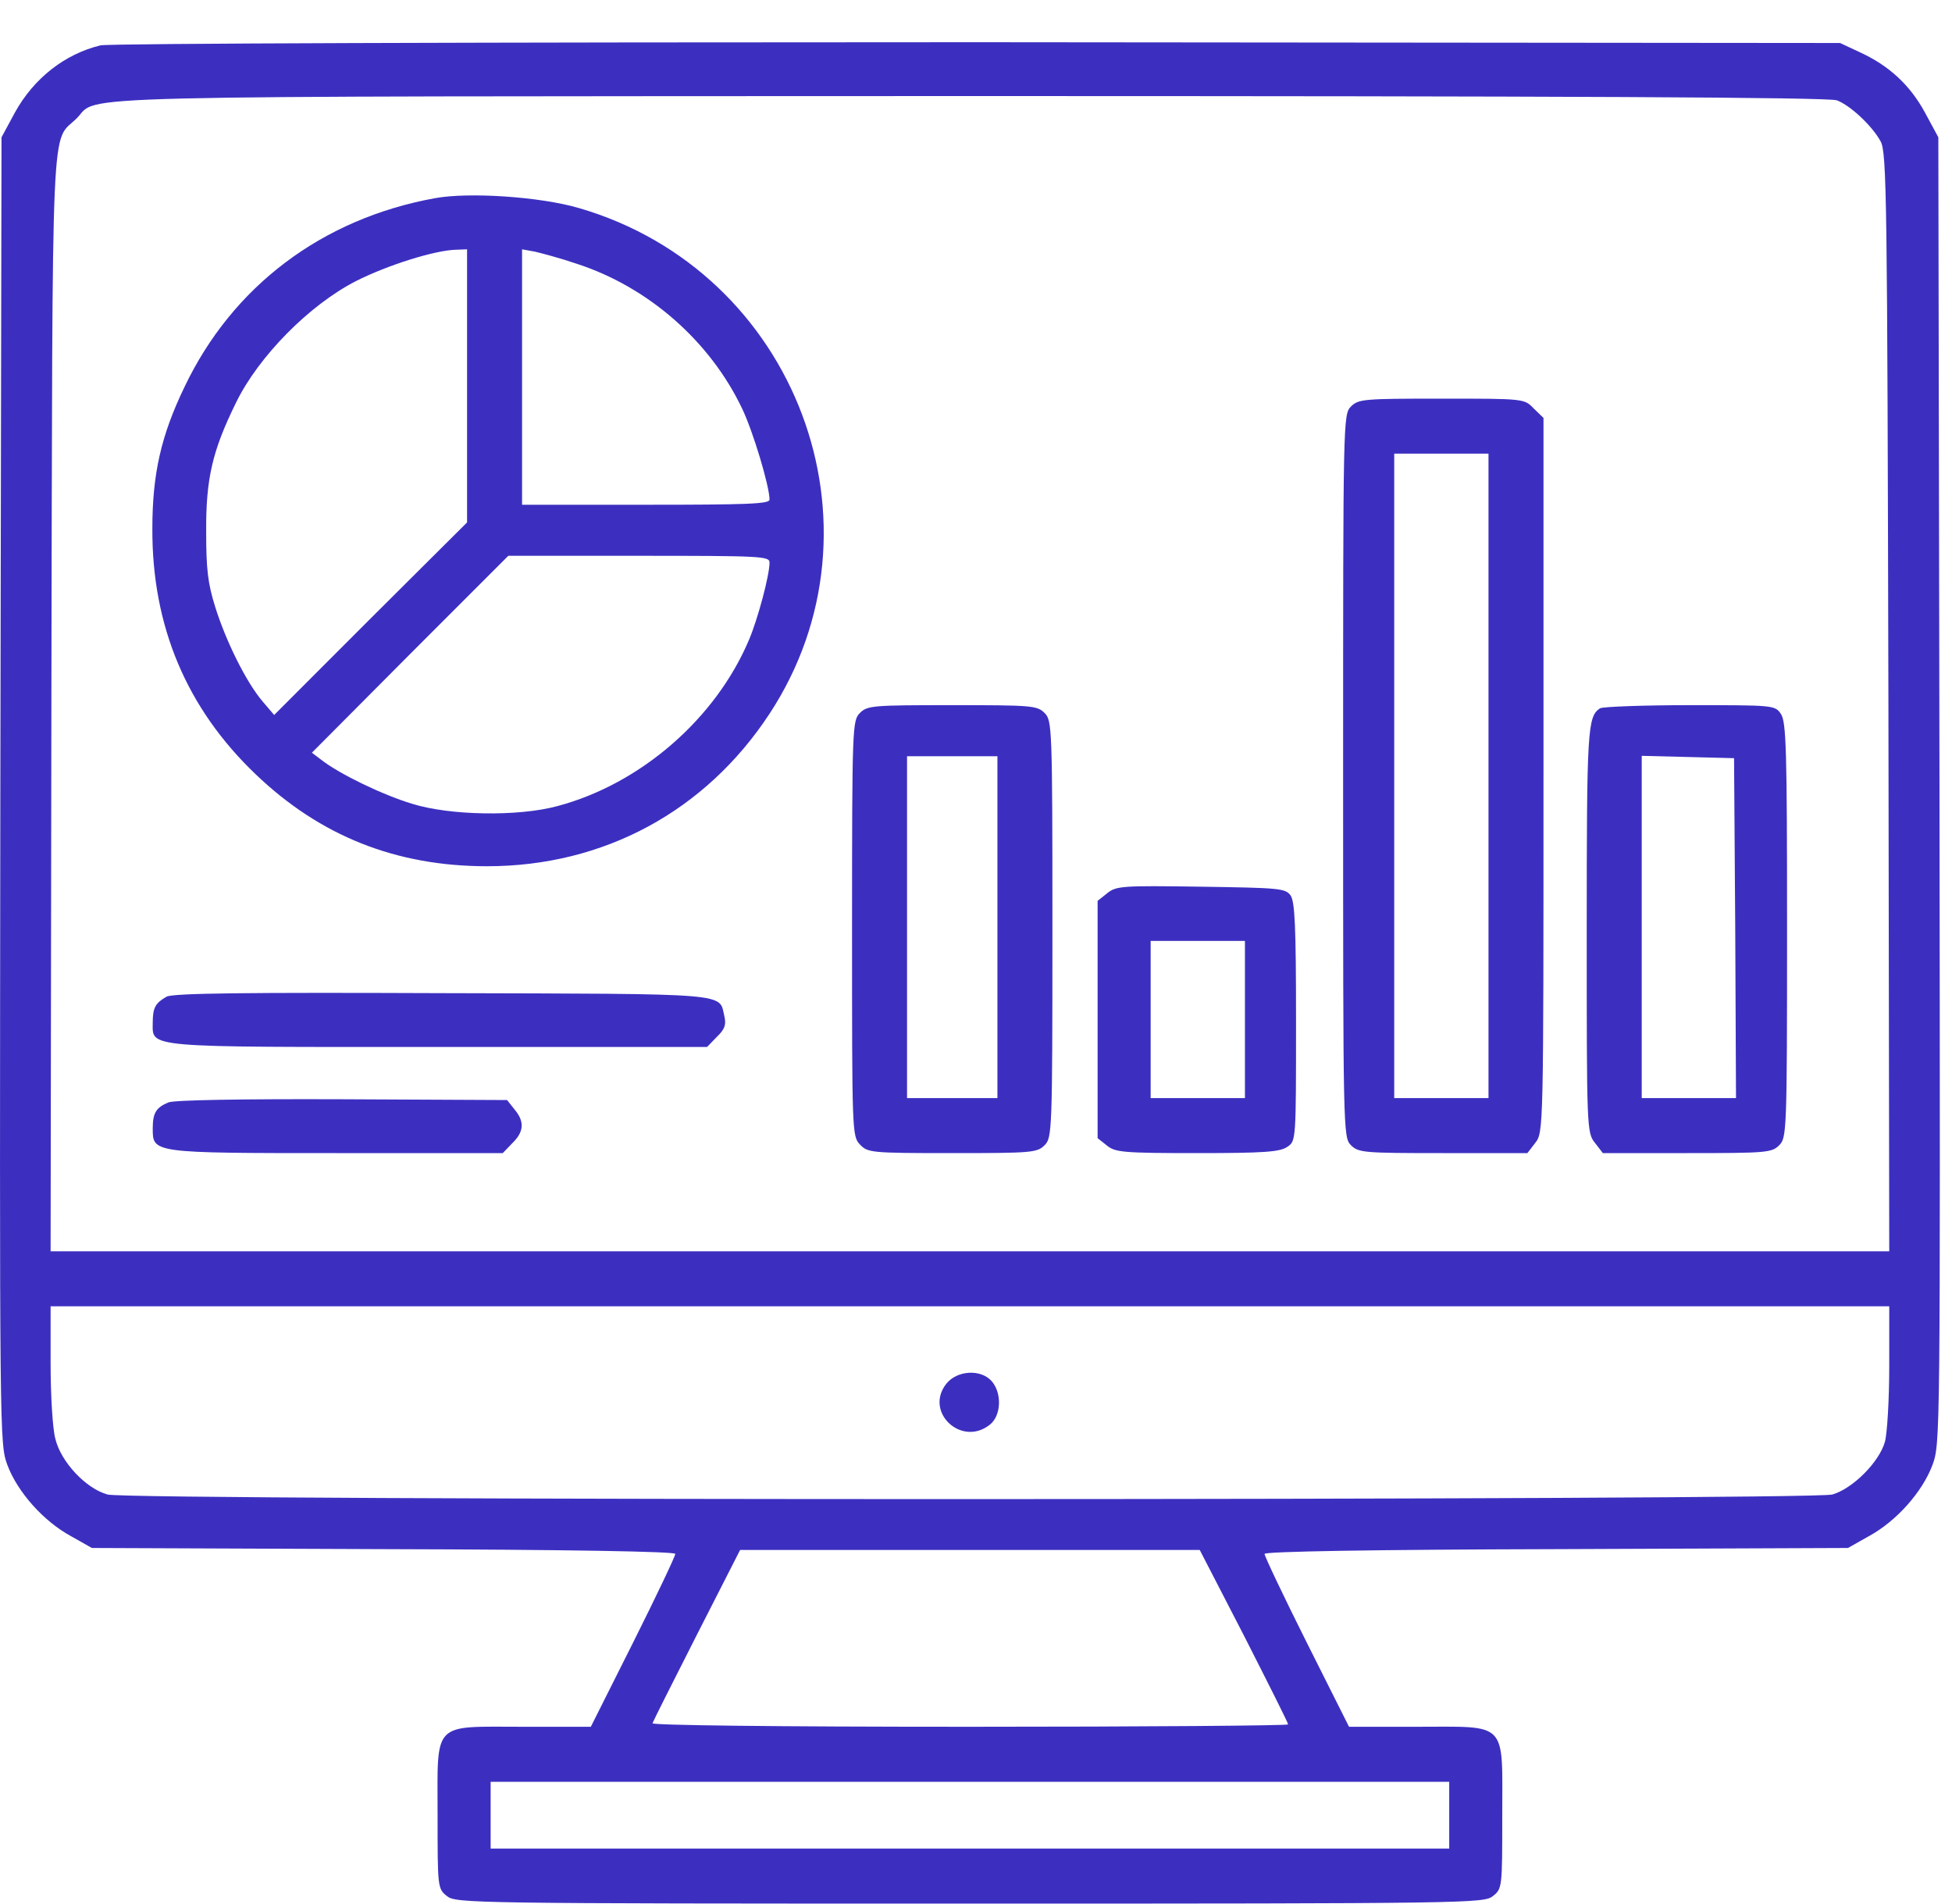
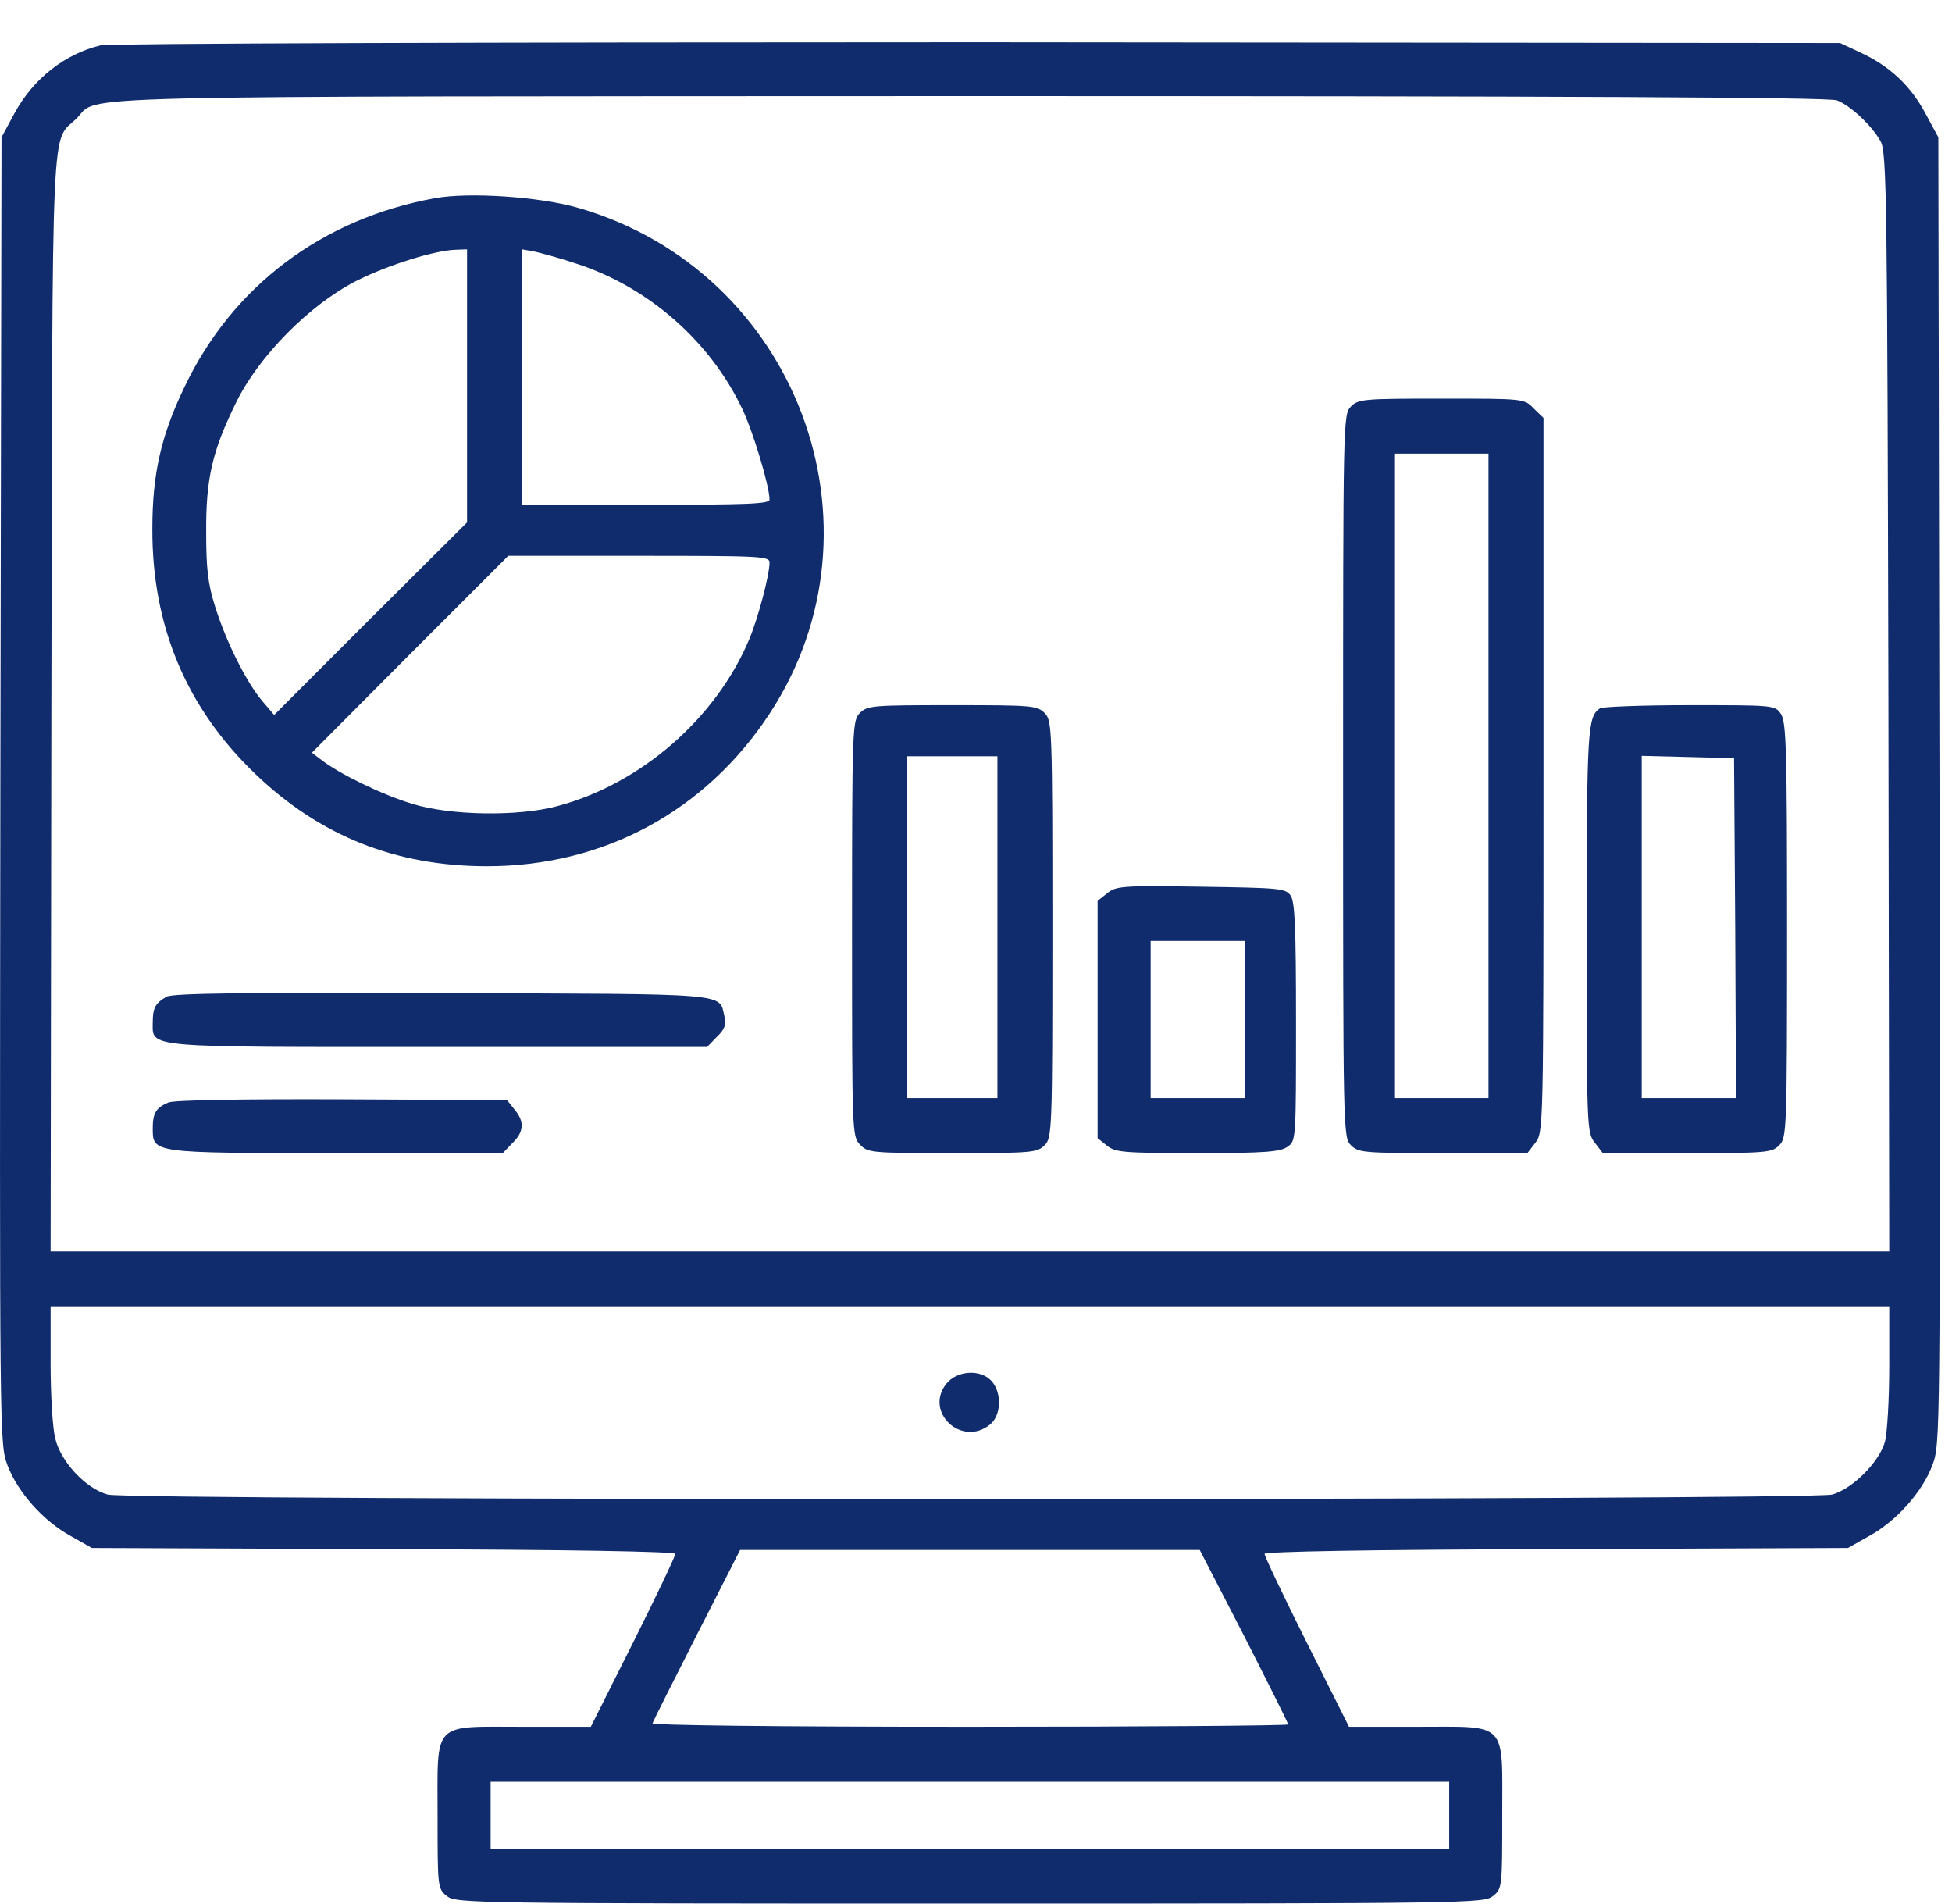
<svg xmlns="http://www.w3.org/2000/svg" width="40" height="39" viewBox="0 0 40 39" fill="none">
-   <path d="M2.06 0.929C1.327 1.106 0.691 1.606 0.305 2.306L0.031 2.813L0.007 16.193C-0.009 29.541 -0.009 29.573 0.152 30.016C0.361 30.571 0.892 31.167 1.456 31.473L1.883 31.714L7.856 31.738C11.648 31.747 13.838 31.787 13.838 31.835C13.838 31.883 13.451 32.697 12.976 33.646L12.107 35.377H10.73C8.838 35.377 8.967 35.24 8.967 37.189C8.967 38.67 8.967 38.694 9.16 38.847C9.345 38.992 9.627 39 19.875 39C30.124 39 30.405 38.992 30.591 38.847C30.784 38.694 30.784 38.67 30.784 37.189C30.784 35.24 30.913 35.377 29.021 35.377H27.644L26.775 33.646C26.3 32.697 25.913 31.883 25.913 31.835C25.913 31.787 28.103 31.747 31.895 31.738L37.868 31.714L38.295 31.473C38.858 31.167 39.39 30.571 39.599 30.016C39.76 29.573 39.76 29.541 39.744 16.193L39.72 2.813L39.446 2.306C39.14 1.742 38.706 1.34 38.102 1.066L37.707 0.881L20.036 0.865C9.853 0.865 2.237 0.889 2.06 0.929ZM37.643 2.056C37.916 2.161 38.359 2.572 38.536 2.894C38.665 3.119 38.673 4.069 38.697 14.382L38.714 25.636H19.875H1.037L1.053 14.382C1.078 1.968 1.037 2.958 1.577 2.419C2.044 1.944 0.804 1.976 19.851 1.968C32.048 1.968 37.482 1.992 37.643 2.056ZM38.714 27.987C38.714 28.663 38.673 29.364 38.625 29.541C38.504 29.959 37.965 30.499 37.546 30.619C37.095 30.74 2.663 30.748 2.205 30.619C1.762 30.499 1.247 29.951 1.134 29.476C1.078 29.275 1.037 28.583 1.037 27.939V26.763H19.875H38.714V27.987ZM25.495 33.518C25.986 34.484 26.396 35.297 26.396 35.329C26.396 35.353 23.458 35.377 19.867 35.377C15.802 35.377 13.354 35.345 13.371 35.305C13.387 35.257 13.797 34.443 14.28 33.493L15.166 31.755H19.875H24.585L25.495 33.518ZM29.697 37.189V37.873H19.875H10.054V37.189V36.504H19.875H29.697V37.189Z" fill="#3C2FC0" />
-   <path d="M8.91 4.061C6.6 4.48 4.764 5.865 3.782 7.925C3.299 8.924 3.122 9.713 3.122 10.832C3.114 12.828 3.823 14.511 5.239 15.863C6.56 17.127 8.113 17.747 9.981 17.747C12.372 17.747 14.457 16.62 15.769 14.623C18.289 10.783 16.325 5.559 11.865 4.263C11.068 4.029 9.603 3.932 8.91 4.061ZM9.571 7.909V10.703L7.59 12.675L5.618 14.648L5.384 14.374C5.046 13.979 4.628 13.134 4.41 12.434C4.257 11.951 4.225 11.645 4.225 10.904C4.217 9.801 4.354 9.23 4.837 8.248C5.296 7.306 6.334 6.251 7.292 5.76C7.944 5.43 8.918 5.124 9.353 5.116L9.571 5.108V7.909ZM11.825 5.406C13.282 5.881 14.546 6.984 15.206 8.368C15.431 8.835 15.769 9.962 15.769 10.236C15.769 10.325 15.303 10.341 13.233 10.341H10.698V7.724V5.108L10.963 5.156C11.1 5.188 11.495 5.293 11.825 5.406ZM15.769 11.524C15.769 11.79 15.528 12.683 15.351 13.102C14.666 14.728 13.121 16.064 11.422 16.515C10.617 16.733 9.216 16.709 8.444 16.467C7.832 16.282 6.954 15.855 6.592 15.573L6.391 15.421L8.403 13.4L10.416 11.387H13.089C15.592 11.387 15.769 11.395 15.769 11.524Z" fill="#3C2FC0" />
-   <path d="M27.684 8.328C27.523 8.489 27.523 8.594 27.523 15.896C27.523 23.197 27.523 23.302 27.684 23.463C27.837 23.616 27.95 23.624 29.568 23.624H31.299L31.46 23.415C31.629 23.197 31.629 23.165 31.629 15.88V8.562L31.428 8.368C31.235 8.167 31.235 8.167 29.536 8.167C27.95 8.167 27.837 8.175 27.684 8.328ZM30.502 15.896V22.497H29.536H28.57V15.896V9.294H29.536H30.502V15.896Z" fill="#3C2FC0" />
-   <path d="M17.621 14.607C17.468 14.76 17.46 14.873 17.46 19.019C17.46 23.189 17.46 23.278 17.621 23.447C17.782 23.616 17.838 23.624 19.513 23.624C21.139 23.624 21.252 23.616 21.405 23.463C21.558 23.31 21.566 23.197 21.566 19.035C21.566 14.873 21.558 14.76 21.405 14.607C21.252 14.454 21.139 14.447 19.513 14.447C17.887 14.447 17.774 14.454 17.621 14.607ZM20.439 18.995V22.497H19.513H18.587V18.995V15.493H19.513H20.439V18.995Z" fill="#3C2FC0" />
-   <path d="M32.788 14.511C32.531 14.68 32.515 14.93 32.515 19.059C32.515 23.125 32.515 23.205 32.684 23.415L32.845 23.624H34.576C36.194 23.624 36.306 23.616 36.459 23.463C36.612 23.31 36.62 23.197 36.62 19.051C36.62 15.34 36.604 14.785 36.492 14.624C36.371 14.447 36.339 14.447 34.624 14.447C33.666 14.447 32.837 14.479 32.788 14.511ZM35.558 19.011L35.574 22.497H34.608H33.642V18.995V15.485L34.592 15.509L35.534 15.533L35.558 19.011Z" fill="#3C2FC0" />
-   <path d="M22.685 18.303L22.492 18.456V20.887V23.318L22.685 23.471C22.855 23.608 23.015 23.624 24.537 23.624C25.914 23.624 26.228 23.6 26.381 23.495C26.558 23.375 26.558 23.366 26.558 20.935C26.558 18.963 26.534 18.472 26.445 18.343C26.34 18.198 26.203 18.19 24.61 18.166C22.991 18.142 22.871 18.15 22.685 18.303ZM25.511 20.887V22.497H24.545H23.579V20.887V19.277H24.545H25.511V20.887Z" fill="#3C2FC0" />
-   <path d="M3.412 20.42C3.187 20.548 3.13 20.645 3.13 20.943C3.13 21.474 2.889 21.45 8.991 21.45H14.489L14.691 21.241C14.852 21.088 14.884 20.991 14.844 20.822C14.731 20.339 15.053 20.363 9.063 20.347C5.054 20.331 3.533 20.347 3.412 20.42Z" fill="#3C2FC0" />
-   <path d="M3.452 22.585C3.202 22.69 3.13 22.795 3.13 23.117C3.13 23.624 3.106 23.624 6.898 23.624H10.303L10.496 23.423C10.738 23.189 10.754 22.98 10.544 22.73L10.391 22.537L7.018 22.521C4.917 22.513 3.581 22.537 3.452 22.585Z" fill="#3C2FC0" />
-   <path d="M19.392 28.349C18.933 28.929 19.706 29.653 20.286 29.186C20.519 29.001 20.535 28.534 20.318 28.293C20.093 28.043 19.61 28.076 19.392 28.349Z" fill="#3C2FC0" />
+   <path d="M2.06 0.929C1.327 1.106 0.691 1.606 0.305 2.306L0.031 2.813L0.007 16.193C-0.009 29.541 -0.009 29.573 0.152 30.016C0.361 30.571 0.892 31.167 1.456 31.473L1.883 31.714L7.856 31.738C11.648 31.747 13.838 31.787 13.838 31.835C13.838 31.883 13.451 32.697 12.976 33.646L12.107 35.377H10.73C8.838 35.377 8.967 35.24 8.967 37.189C8.967 38.67 8.967 38.694 9.16 38.847C9.345 38.992 9.627 39 19.875 39C30.124 39 30.405 38.992 30.591 38.847C30.784 38.694 30.784 38.67 30.784 37.189C30.784 35.24 30.913 35.377 29.021 35.377H27.644L26.775 33.646C26.3 32.697 25.913 31.883 25.913 31.835C25.913 31.787 28.103 31.747 31.895 31.738L37.868 31.714L38.295 31.473C38.858 31.167 39.39 30.571 39.599 30.016C39.76 29.573 39.76 29.541 39.744 16.193L39.72 2.813L39.446 2.306C39.14 1.742 38.706 1.34 38.102 1.066L37.707 0.881L20.036 0.865C9.853 0.865 2.237 0.889 2.06 0.929ZM37.643 2.056C37.916 2.161 38.359 2.572 38.536 2.894C38.665 3.119 38.673 4.069 38.697 14.382L38.714 25.636H19.875H1.037L1.053 14.382C1.078 1.968 1.037 2.958 1.577 2.419C2.044 1.944 0.804 1.976 19.851 1.968C32.048 1.968 37.482 1.992 37.643 2.056ZM38.714 27.987C38.714 28.663 38.673 29.364 38.625 29.541C38.504 29.959 37.965 30.499 37.546 30.619C37.095 30.74 2.663 30.748 2.205 30.619C1.762 30.499 1.247 29.951 1.134 29.476C1.078 29.275 1.037 28.583 1.037 27.939V26.763H19.875H38.714V27.987ZM25.495 33.518C25.986 34.484 26.396 35.297 26.396 35.329C26.396 35.353 23.458 35.377 19.867 35.377C15.802 35.377 13.354 35.345 13.371 35.305C13.387 35.257 13.797 34.443 14.28 33.493L15.166 31.755H19.875H24.585L25.495 33.518ZM29.697 37.189V37.873H19.875H10.054V37.189V36.504H19.875H29.697V37.189Z" fill="#102c6d" />
+   <path d="M8.91 4.061C6.6 4.48 4.764 5.865 3.782 7.925C3.299 8.924 3.122 9.713 3.122 10.832C3.114 12.828 3.823 14.511 5.239 15.863C6.56 17.127 8.113 17.747 9.981 17.747C12.372 17.747 14.457 16.62 15.769 14.623C18.289 10.783 16.325 5.559 11.865 4.263C11.068 4.029 9.603 3.932 8.91 4.061ZM9.571 7.909V10.703L7.59 12.675L5.618 14.648L5.384 14.374C5.046 13.979 4.628 13.134 4.41 12.434C4.257 11.951 4.225 11.645 4.225 10.904C4.217 9.801 4.354 9.23 4.837 8.248C5.296 7.306 6.334 6.251 7.292 5.76C7.944 5.43 8.918 5.124 9.353 5.116L9.571 5.108V7.909ZM11.825 5.406C13.282 5.881 14.546 6.984 15.206 8.368C15.431 8.835 15.769 9.962 15.769 10.236C15.769 10.325 15.303 10.341 13.233 10.341H10.698V7.724V5.108L10.963 5.156C11.1 5.188 11.495 5.293 11.825 5.406ZM15.769 11.524C15.769 11.79 15.528 12.683 15.351 13.102C14.666 14.728 13.121 16.064 11.422 16.515C10.617 16.733 9.216 16.709 8.444 16.467C7.832 16.282 6.954 15.855 6.592 15.573L6.391 15.421L8.403 13.4L10.416 11.387H13.089C15.592 11.387 15.769 11.395 15.769 11.524Z" fill="#102c6d" />
+   <path d="M27.684 8.328C27.523 8.489 27.523 8.594 27.523 15.896C27.523 23.197 27.523 23.302 27.684 23.463C27.837 23.616 27.95 23.624 29.568 23.624H31.299L31.46 23.415C31.629 23.197 31.629 23.165 31.629 15.88V8.562L31.428 8.368C31.235 8.167 31.235 8.167 29.536 8.167C27.95 8.167 27.837 8.175 27.684 8.328ZM30.502 15.896V22.497H29.536H28.57V15.896V9.294H29.536H30.502V15.896Z" fill="#102c6d" />
+   <path d="M17.621 14.607C17.468 14.76 17.46 14.873 17.46 19.019C17.46 23.189 17.46 23.278 17.621 23.447C17.782 23.616 17.838 23.624 19.513 23.624C21.139 23.624 21.252 23.616 21.405 23.463C21.558 23.31 21.566 23.197 21.566 19.035C21.566 14.873 21.558 14.76 21.405 14.607C21.252 14.454 21.139 14.447 19.513 14.447C17.887 14.447 17.774 14.454 17.621 14.607ZM20.439 18.995V22.497H19.513H18.587V18.995V15.493H19.513H20.439V18.995Z" fill="#102c6d" />
+   <path d="M32.788 14.511C32.531 14.68 32.515 14.93 32.515 19.059C32.515 23.125 32.515 23.205 32.684 23.415L32.845 23.624H34.576C36.194 23.624 36.306 23.616 36.459 23.463C36.612 23.31 36.62 23.197 36.62 19.051C36.62 15.34 36.604 14.785 36.492 14.624C36.371 14.447 36.339 14.447 34.624 14.447C33.666 14.447 32.837 14.479 32.788 14.511ZM35.558 19.011L35.574 22.497H34.608H33.642V18.995V15.485L34.592 15.509L35.534 15.533L35.558 19.011Z" fill="#102c6d" />
+   <path d="M22.685 18.303L22.492 18.456V20.887V23.318L22.685 23.471C22.855 23.608 23.015 23.624 24.537 23.624C25.914 23.624 26.228 23.6 26.381 23.495C26.558 23.375 26.558 23.366 26.558 20.935C26.558 18.963 26.534 18.472 26.445 18.343C26.34 18.198 26.203 18.19 24.61 18.166C22.991 18.142 22.871 18.15 22.685 18.303ZM25.511 20.887V22.497H24.545H23.579V20.887V19.277H24.545H25.511V20.887Z" fill="#102c6d" />
+   <path d="M3.412 20.42C3.187 20.548 3.13 20.645 3.13 20.943C3.13 21.474 2.889 21.45 8.991 21.45H14.489L14.691 21.241C14.852 21.088 14.884 20.991 14.844 20.822C14.731 20.339 15.053 20.363 9.063 20.347C5.054 20.331 3.533 20.347 3.412 20.42Z" fill="#102c6d" />
+   <path d="M3.452 22.585C3.202 22.69 3.13 22.795 3.13 23.117C3.13 23.624 3.106 23.624 6.898 23.624H10.303L10.496 23.423C10.738 23.189 10.754 22.98 10.544 22.73L10.391 22.537L7.018 22.521C4.917 22.513 3.581 22.537 3.452 22.585Z" fill="#102c6d" />
+   <path d="M19.392 28.349C18.933 28.929 19.706 29.653 20.286 29.186C20.519 29.001 20.535 28.534 20.318 28.293C20.093 28.043 19.61 28.076 19.392 28.349Z" fill="#102c6d" />
</svg>
